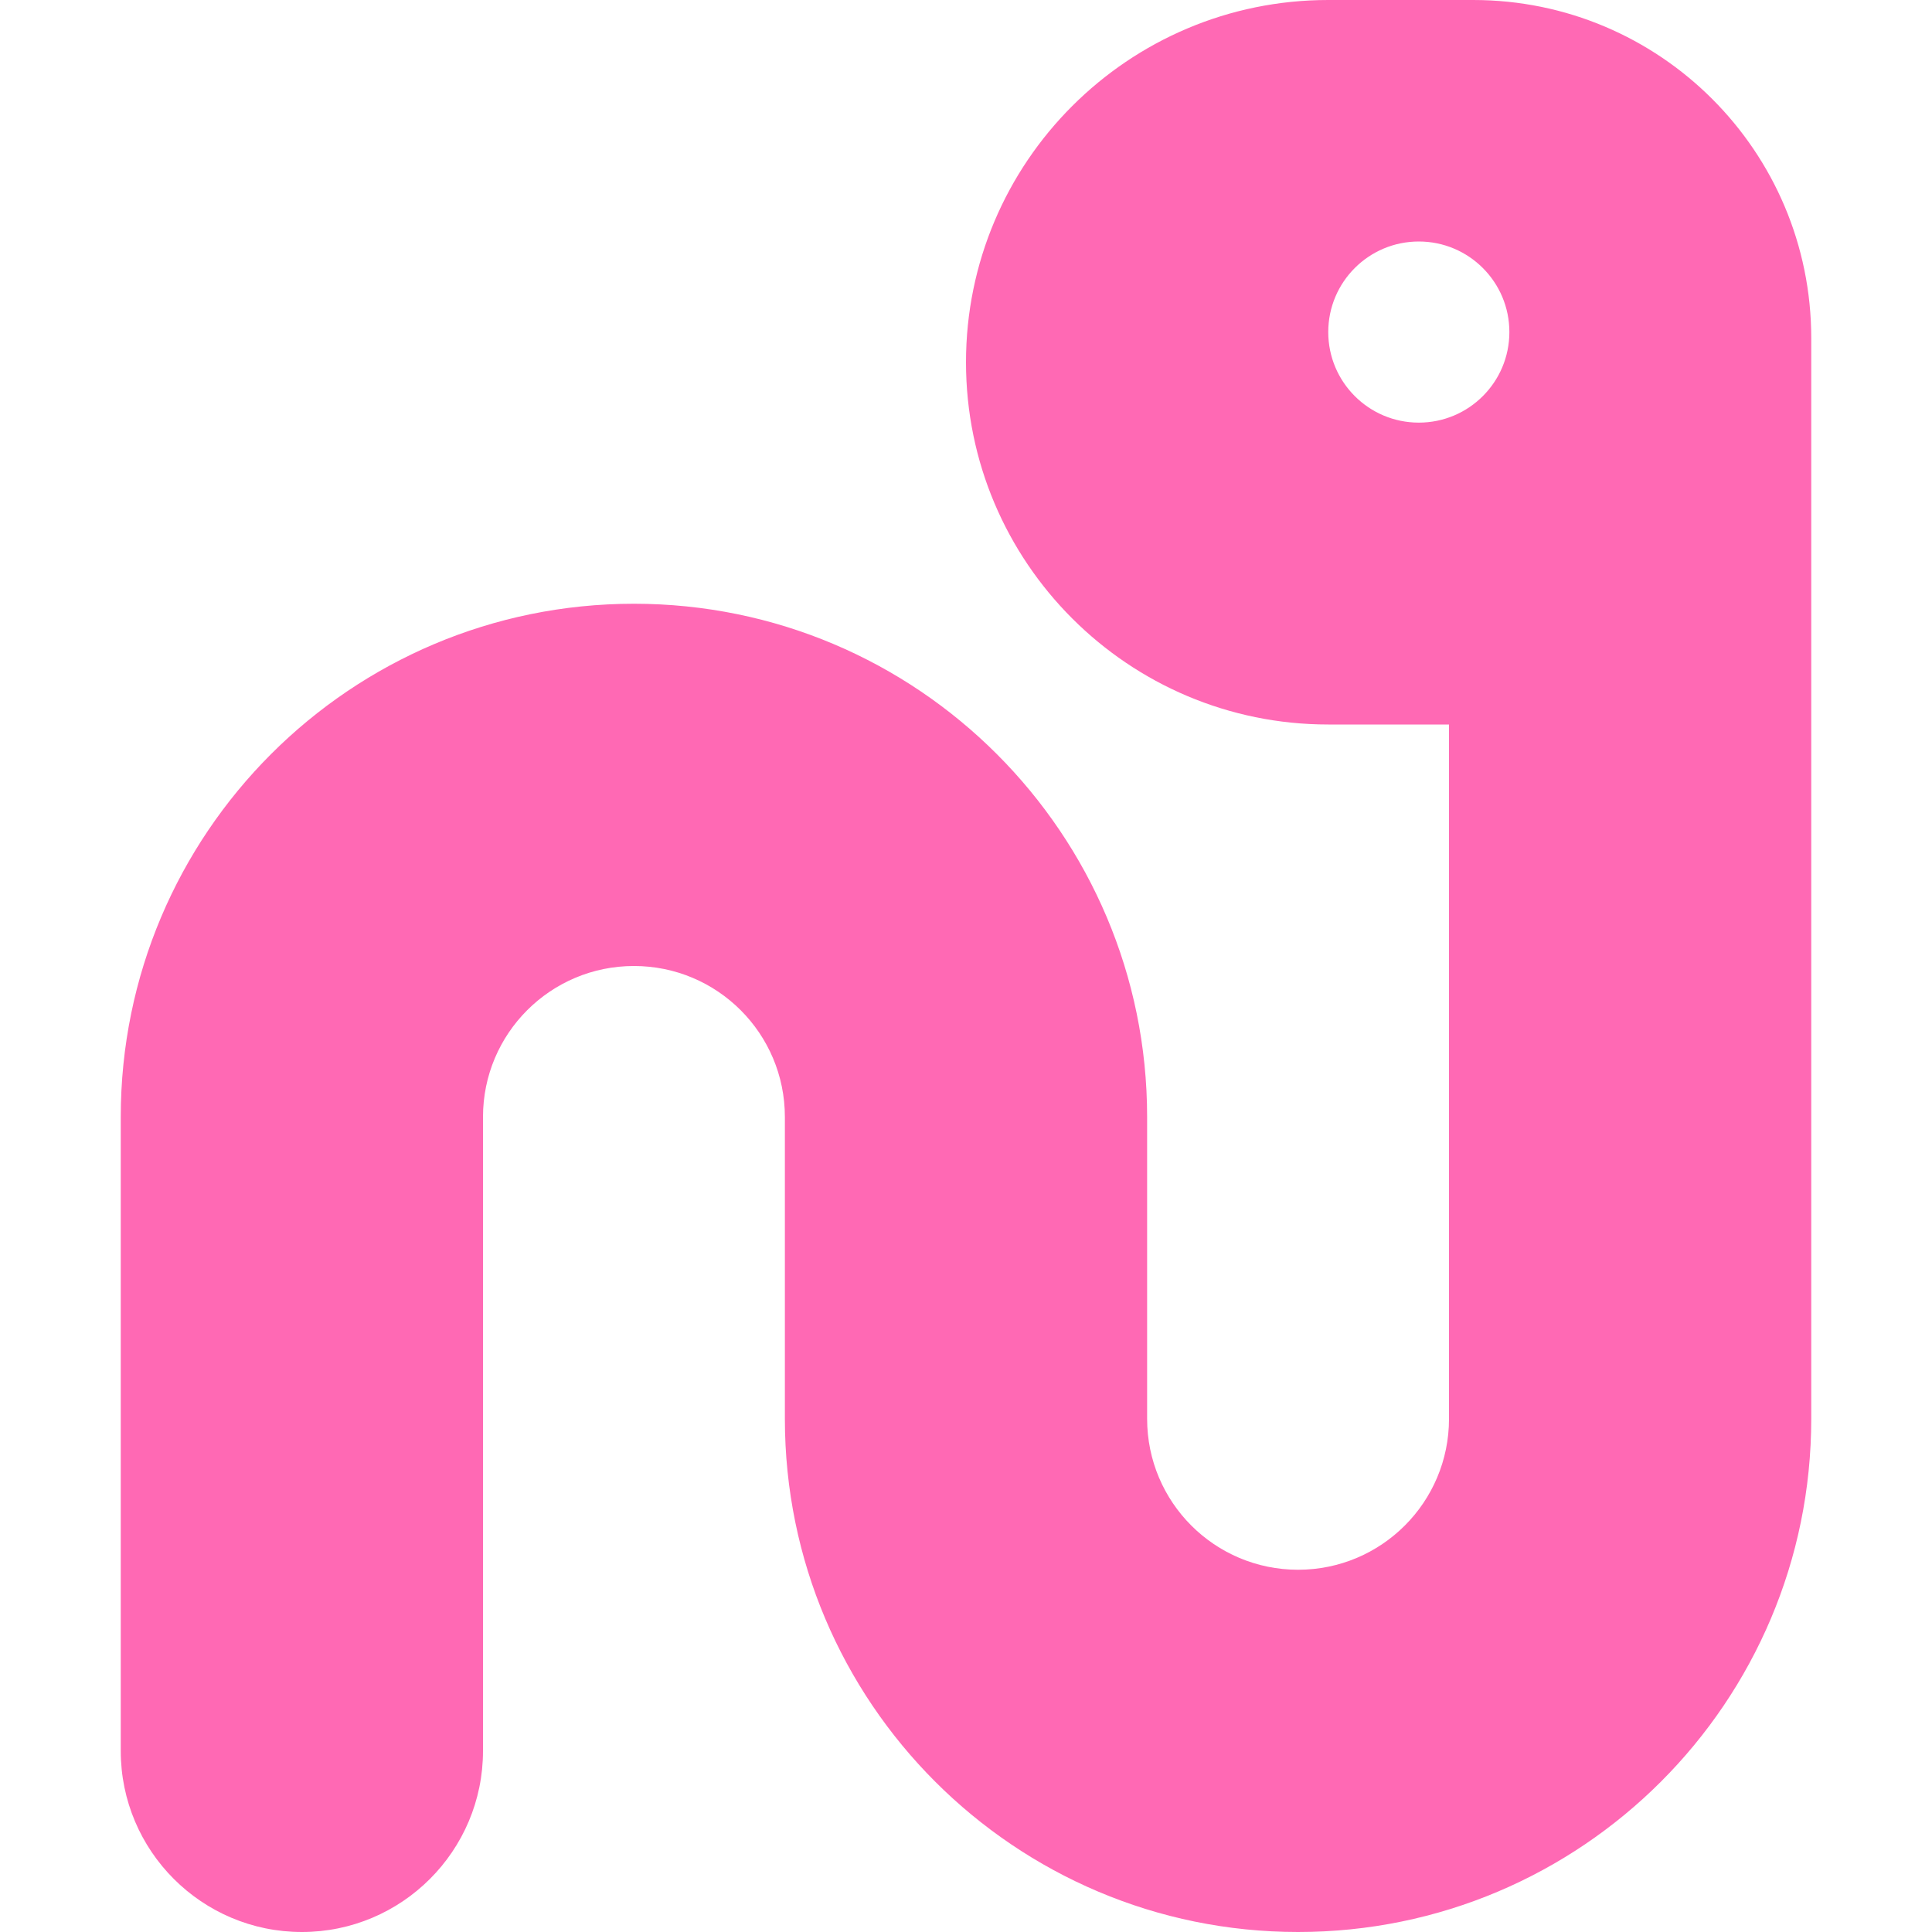
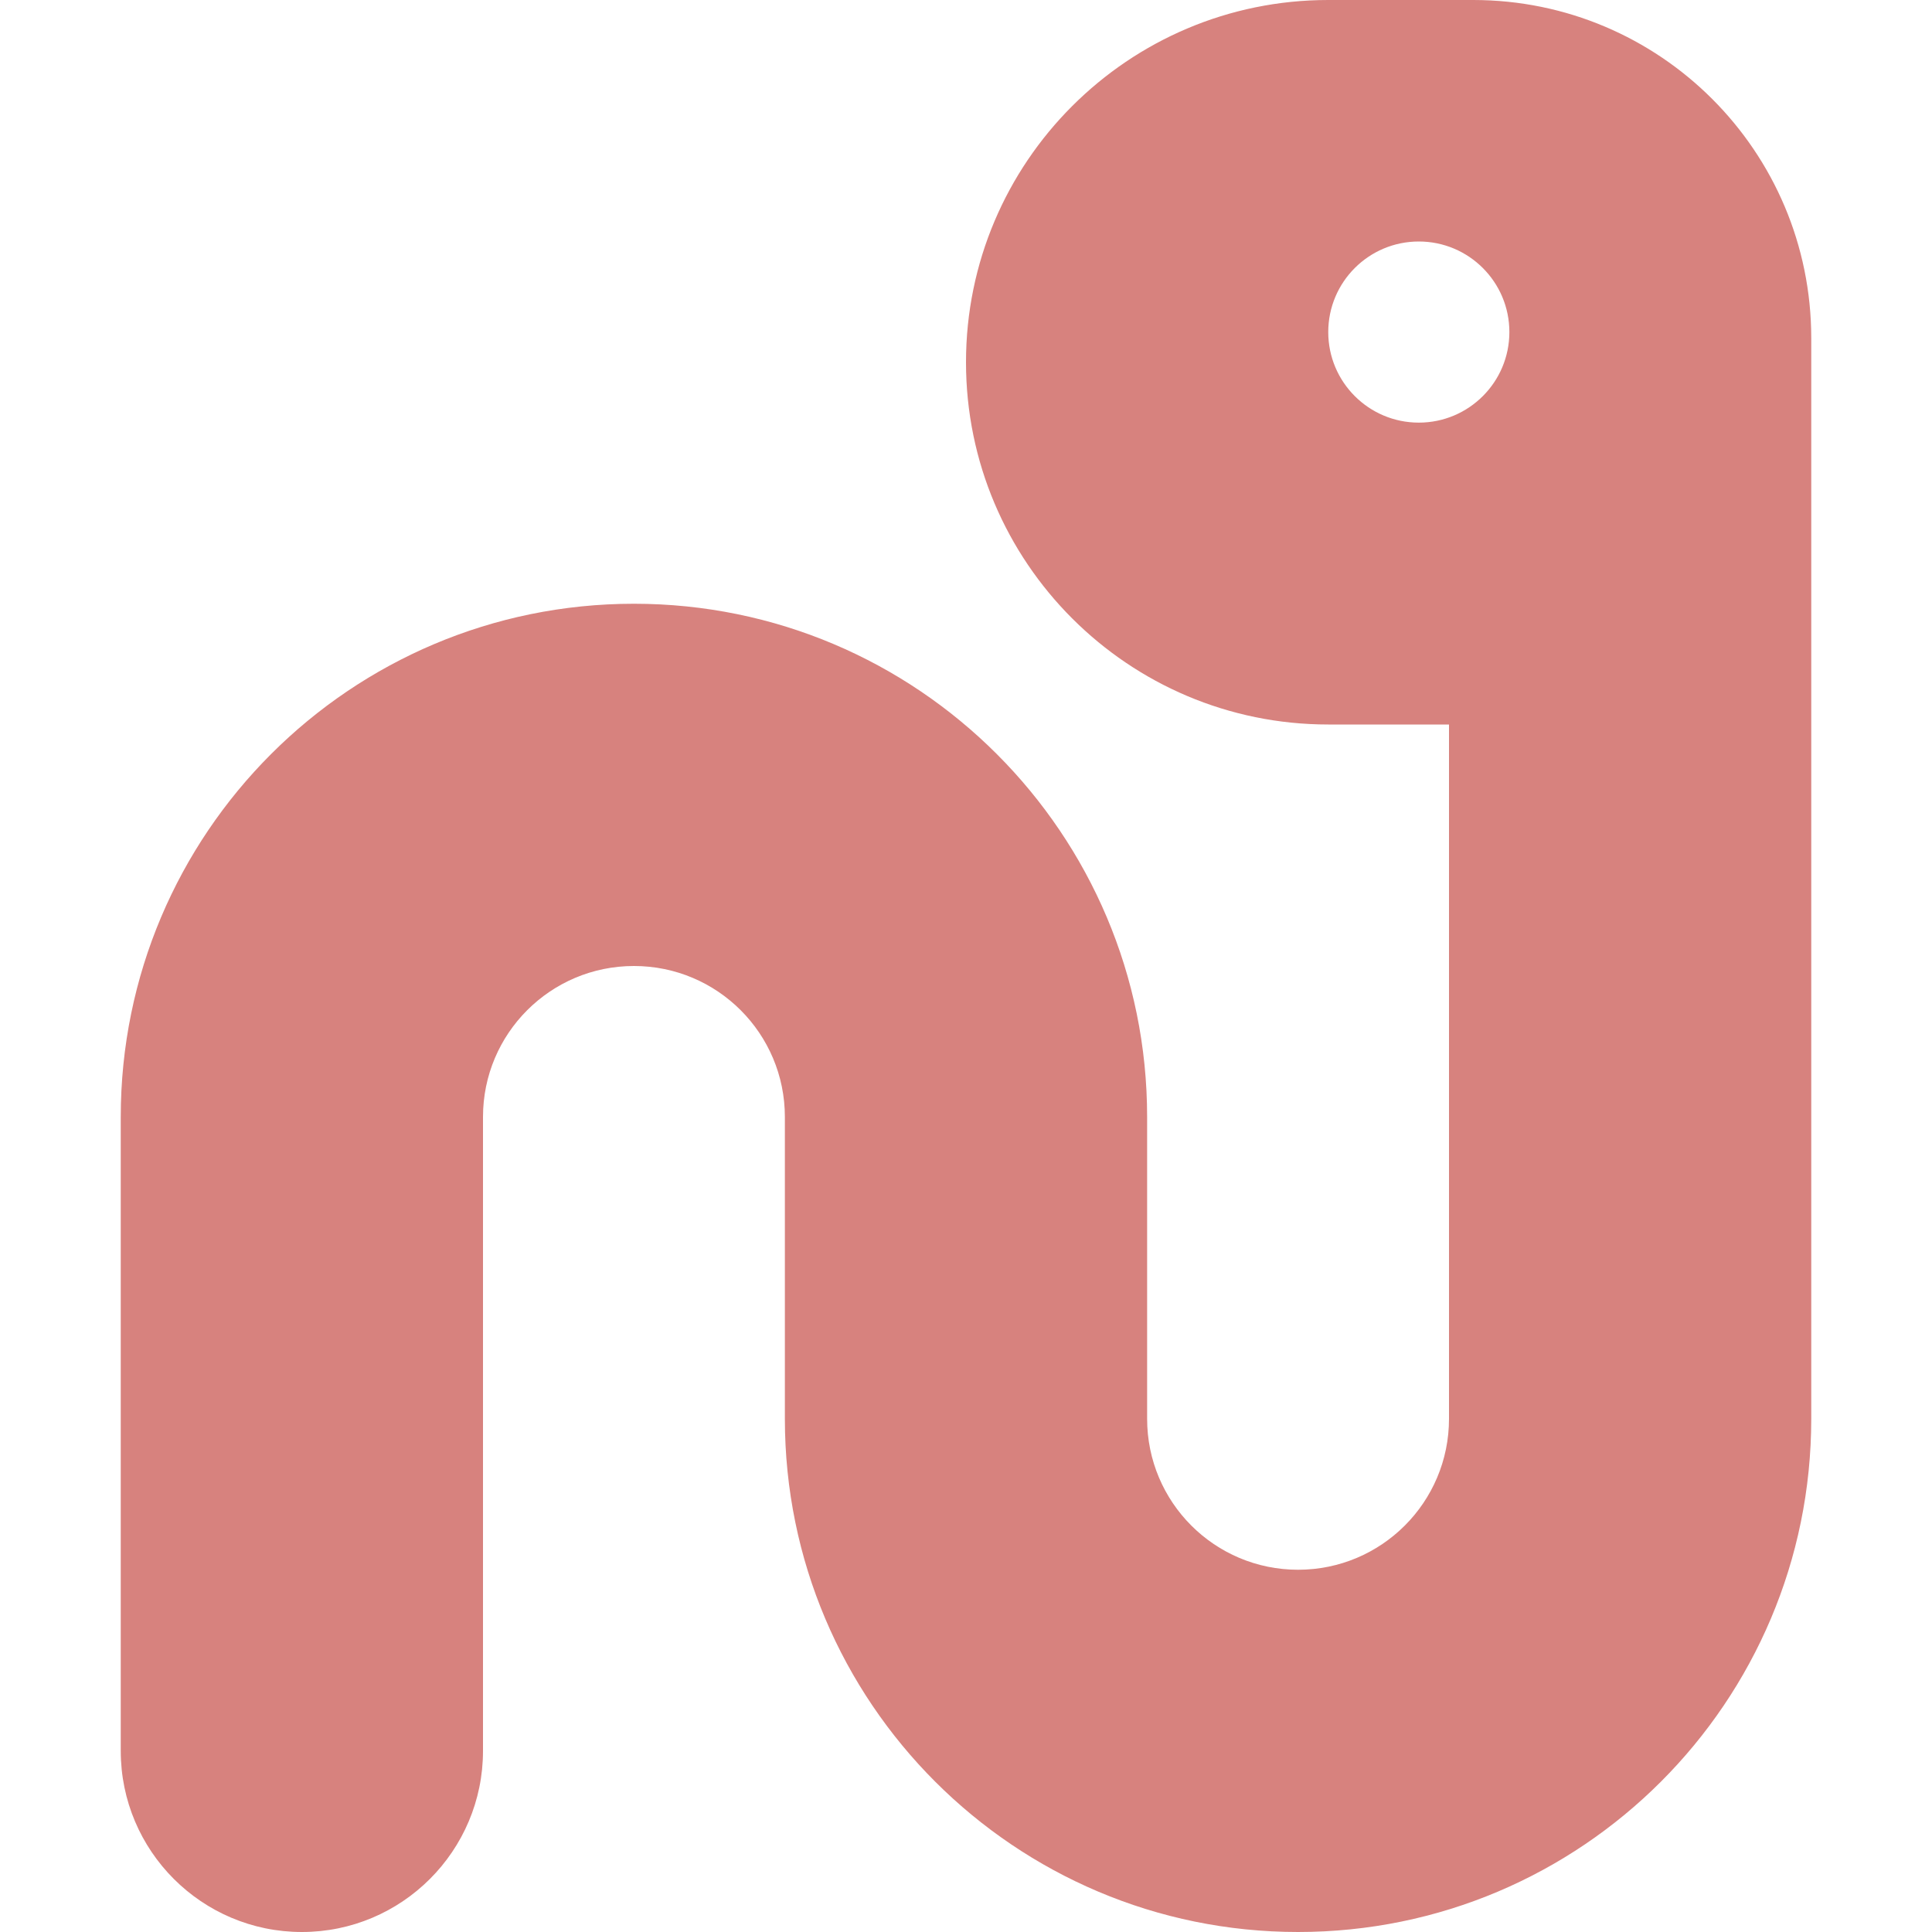
<svg xmlns="http://www.w3.org/2000/svg" height="1em" viewBox="0 0 512 512">
-   <path fill="hotpink" d="M256 96c0-53 43-96 96-96h38.4C439.9 0 480 40.1 480 89.6V176v16V376c0 75.1-60.9 136-136 136s-136-60.9-136-136V296c0-22.1-17.9-40-40-40s-40 17.9-40 40V464c0 26.5-21.5 48-48 48s-48-21.5-48-48V296c0-75.1 60.9-136 136-136s136 60.9 136 136v80c0 22.1 17.9 40 40 40s40-17.9 40-40V192H352c-53 0-96-43-96-96zm144-8a24 24 0 1 0 -48 0 24 24 0 1 0 48 0z" />
+   <path fill="#d7827e" d="M256 96c0-53 43-96 96-96h38.4C439.9 0 480 40.1 480 89.6V176v16V376c0 75.1-60.9 136-136 136s-136-60.9-136-136V296c0-22.1-17.9-40-40-40s-40 17.9-40 40V464c0 26.5-21.5 48-48 48s-48-21.5-48-48V296c0-75.1 60.9-136 136-136s136 60.9 136 136v80c0 22.1 17.9 40 40 40s40-17.9 40-40V192H352c-53 0-96-43-96-96zm144-8a24 24 0 1 0 -48 0 24 24 0 1 0 48 0z" />
</svg>
